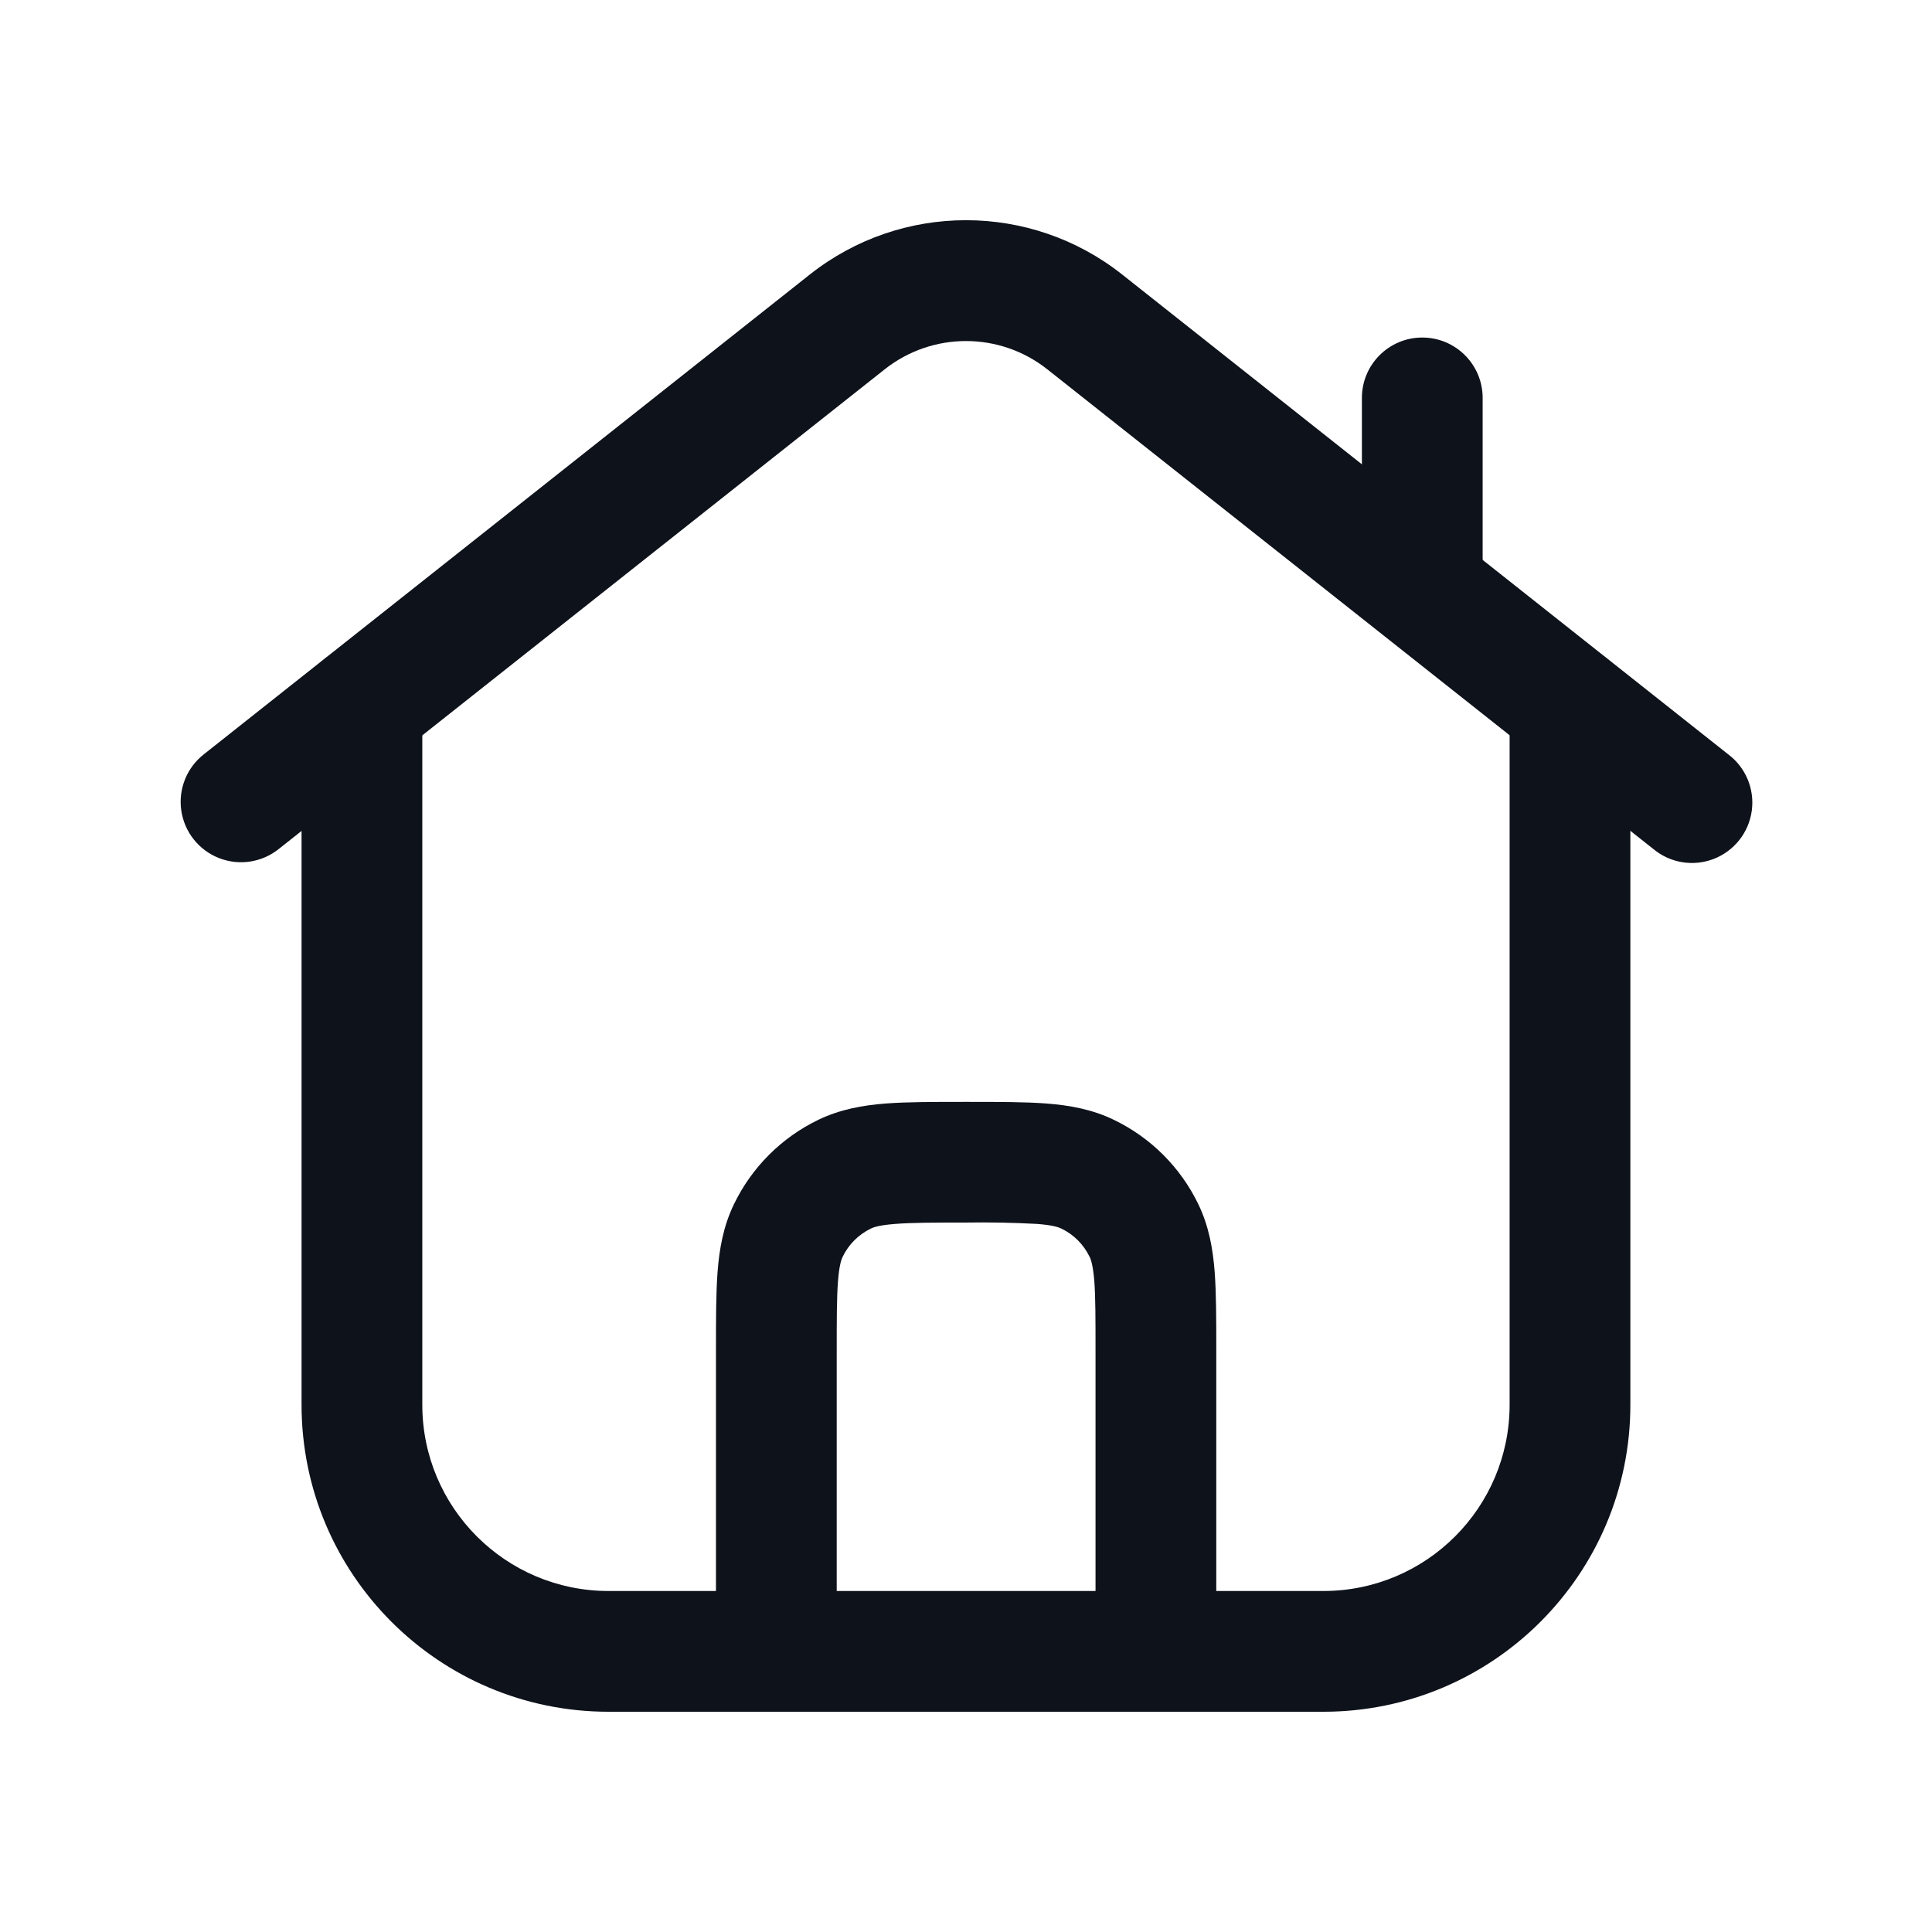
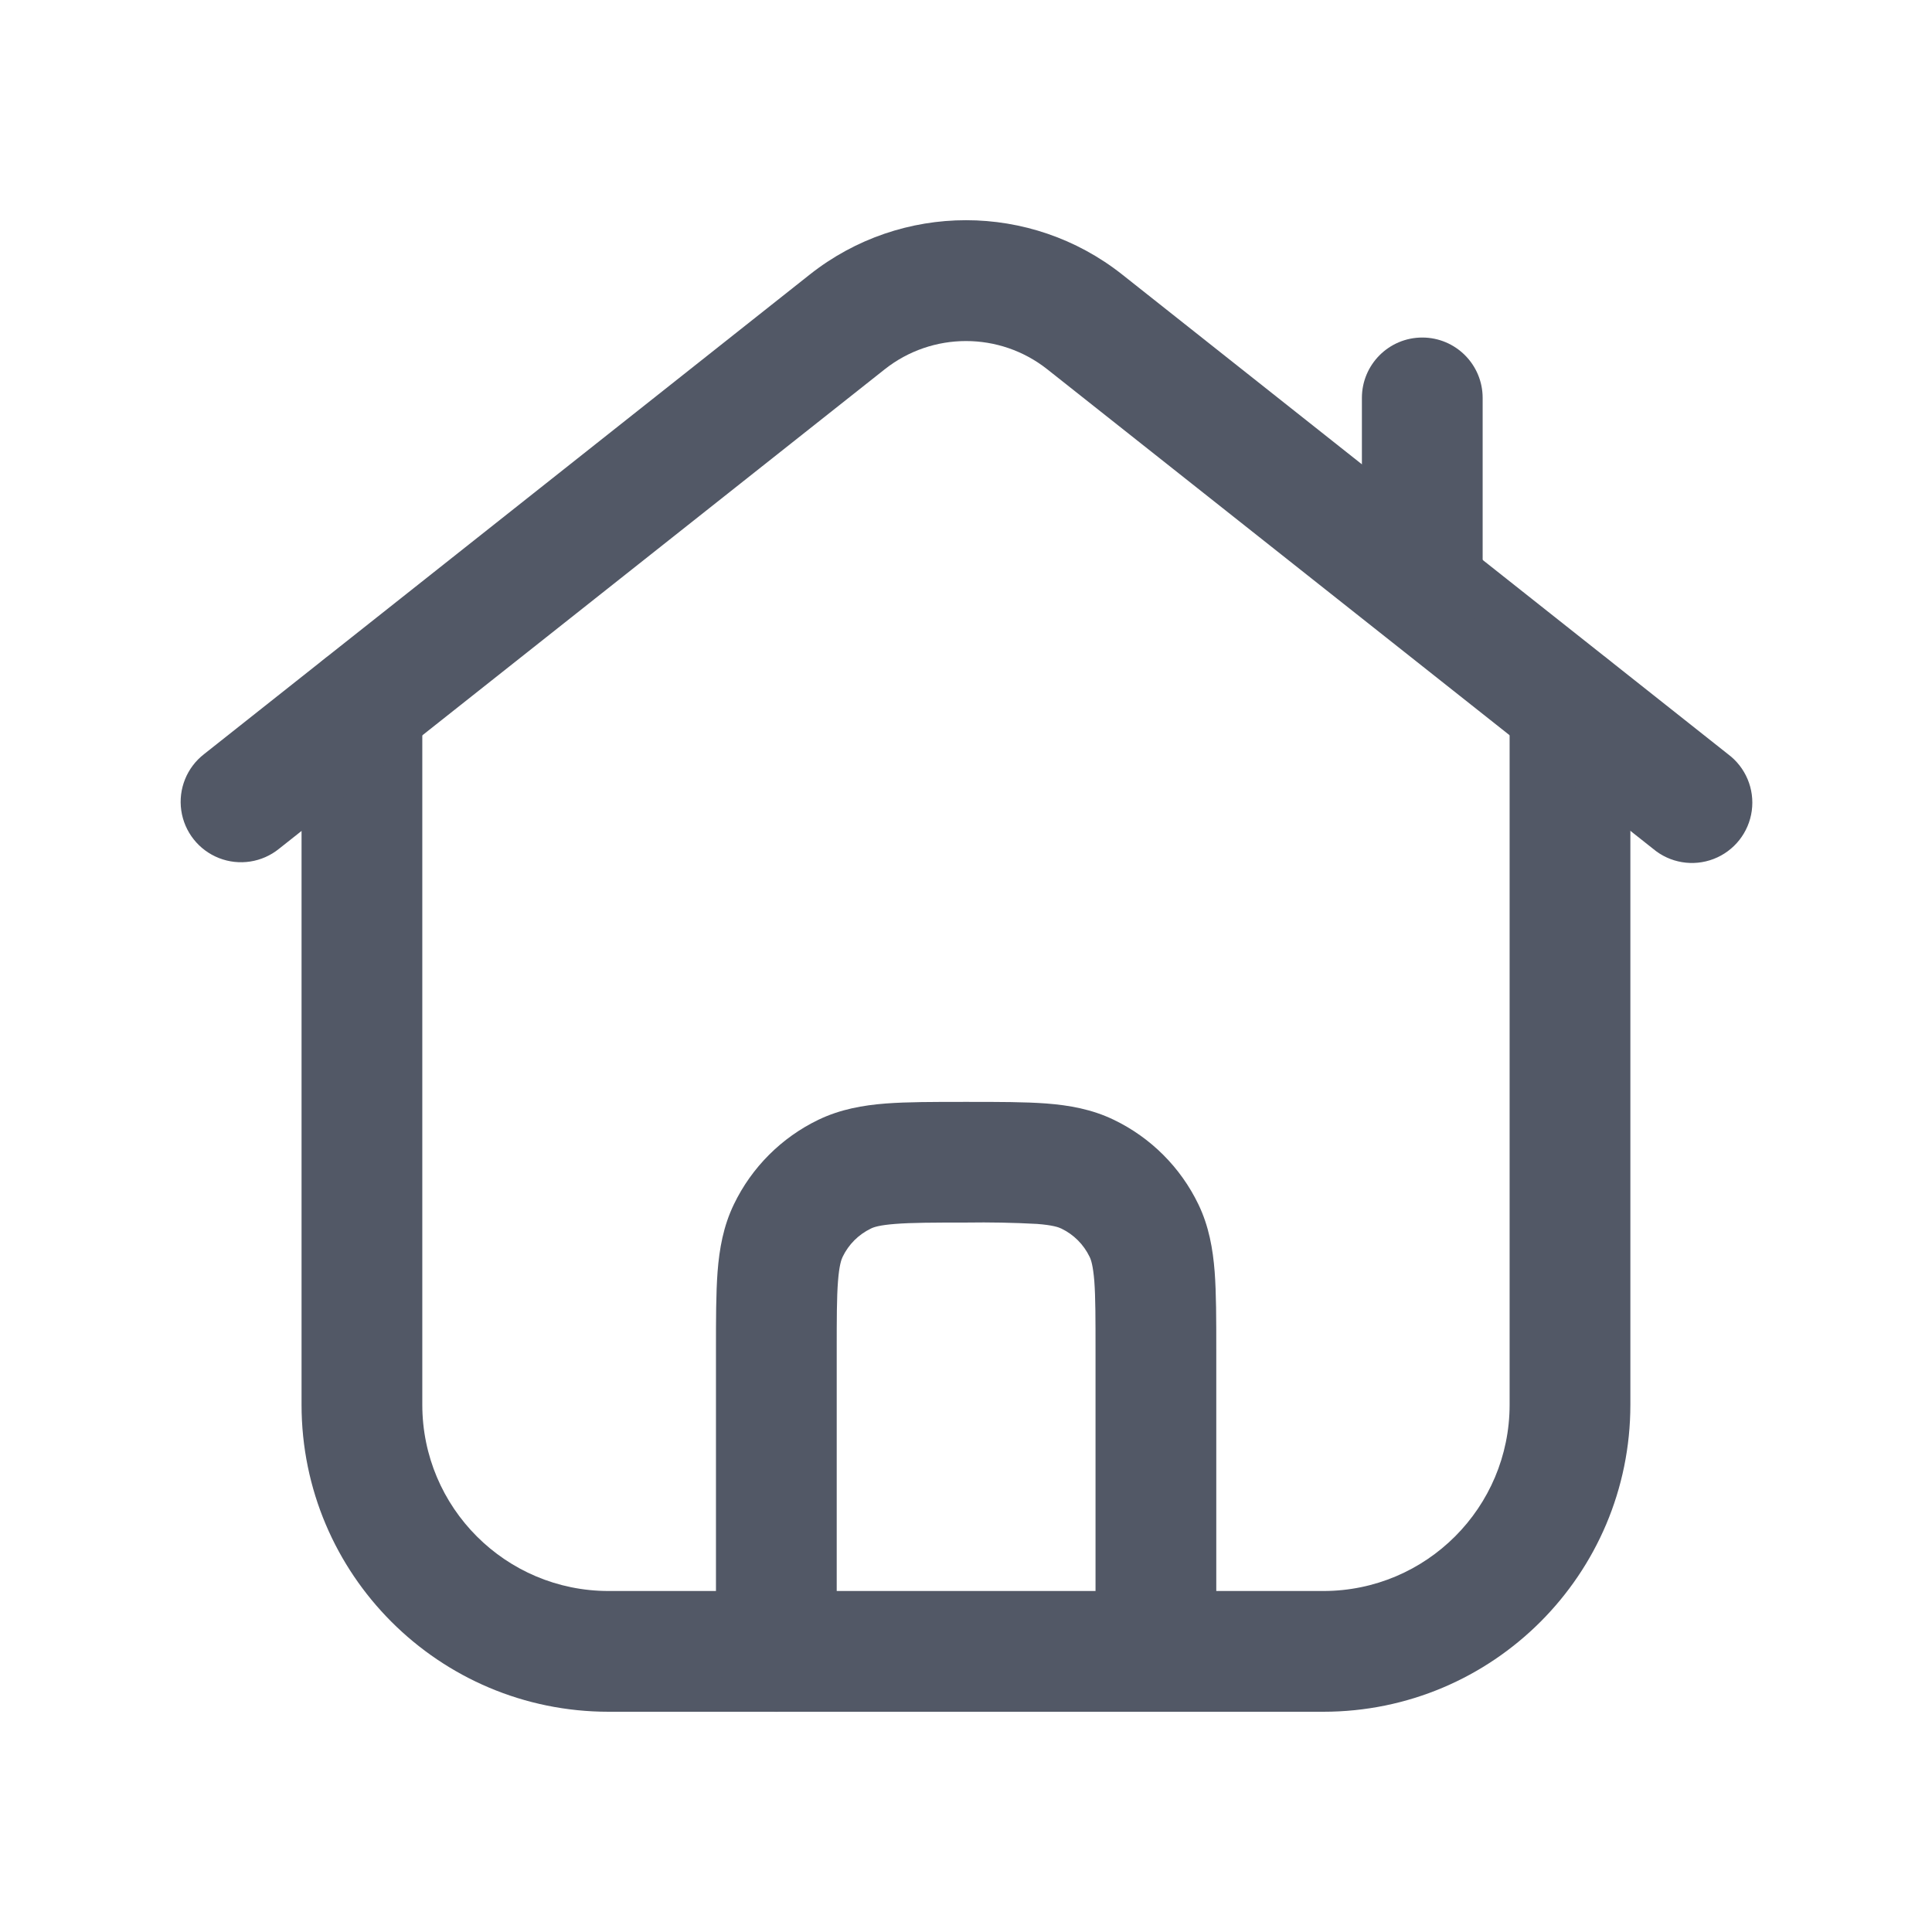
<svg xmlns="http://www.w3.org/2000/svg" width="24" height="24" fill="none" viewBox="0 0 24 24">
-   <path fill="#0E121B" fill-rule="evenodd" d="M4.496 8.025a.75.75 0 0 1 .75.75v8.675a2.314 2.314 0 0 0 2.314 2.314h8.88a2.314 2.314 0 0 0 2.313-2.314V8.775a.75.75 0 0 1 1.5 0v8.675a3.814 3.814 0 0 1-3.814 3.814H7.56a3.814 3.814 0 0 1-3.814-3.814V8.775a.75.75 0 0 1 .75-.75Z" clip-rule="evenodd" />
-   <path fill="#0E121B" fill-rule="evenodd" d="M10.06 3.41a3.127 3.127 0 0 1 3.88 0l7.525 5.958a.75.75 0 1 1-.93 1.176l-7.526-5.957a1.628 1.628 0 0 0-2.018 0l-7.525 5.957a.75.75 0 1 1-.931-1.176L10.06 3.41Z" clip-rule="evenodd" />
-   <path fill="#0E121B" fill-rule="evenodd" d="M17.668 4.193a.75.75 0 0 1 .75.75v2.354a.75.75 0 0 1-1.5 0V4.943a.75.75 0 0 1 .75-.75ZM11.974 13.688h.055c.377 0 .702 0 .97.02.283.022.565.071.838.203a2.25 2.25 0 0 1 1.05 1.05c.131.272.18.554.202.837.02.268.02.593.02.97v3.746a.75.75 0 0 1-1.5 0v-3.718c0-.412 0-.678-.015-.881-.016-.195-.041-.268-.059-.303a.75.75 0 0 0-.35-.35c-.035-.017-.108-.043-.302-.058a12.747 12.747 0 0 0-.881-.017c-.412 0-.679.001-.881.017-.195.015-.268.04-.303.058a.75.75 0 0 0-.35.35c-.017.035-.043.108-.058.303-.016.203-.016.469-.016.88v3.72a.75.75 0 0 1-1.5 0v-3.747c0-.377 0-.702.02-.97.022-.283.071-.565.203-.838a2.25 2.25 0 0 1 1.05-1.05c.273-.131.554-.18.837-.202.268-.02.593-.02.97-.02Z" clip-rule="evenodd" />
+   <path fill="#525866" fill-rule="evenodd" d="M4.496 8.025a.75.75 0 0 1 .75.75v8.675a2.314 2.314 0 0 0 2.314 2.314h8.88a2.314 2.314 0 0 0 2.313-2.314V8.775a.75.75 0 0 1 1.5 0v8.675a3.814 3.814 0 0 1-3.814 3.814H7.56a3.814 3.814 0 0 1-3.814-3.814V8.775a.75.75 0 0 1 .75-.75Z" clip-rule="evenodd" />
+   <path fill="#525866" fill-rule="evenodd" d="M10.06 3.41a3.127 3.127 0 0 1 3.88 0l7.525 5.958a.75.75 0 1 1-.93 1.176l-7.526-5.957a1.628 1.628 0 0 0-2.018 0l-7.525 5.957a.75.75 0 1 1-.931-1.176L10.06 3.41Z" clip-rule="evenodd" />
+   <path fill="#525866" fill-rule="evenodd" d="M17.668 4.193a.75.75 0 0 1 .75.75v2.354a.75.75 0 0 1-1.5 0V4.943a.75.75 0 0 1 .75-.75ZM11.974 13.688h.055c.377 0 .702 0 .97.02.283.022.565.071.838.203a2.25 2.25 0 0 1 1.05 1.05c.131.272.18.554.202.837.02.268.02.593.02.97v3.746a.75.75 0 0 1-1.5 0v-3.718c0-.412 0-.678-.015-.881-.016-.195-.041-.268-.059-.303a.75.75 0 0 0-.35-.35c-.035-.017-.108-.043-.302-.058a12.747 12.747 0 0 0-.881-.017c-.412 0-.679.001-.881.017-.195.015-.268.04-.303.058a.75.75 0 0 0-.35.35c-.017.035-.043.108-.058.303-.016.203-.016.469-.016.88v3.72a.75.75 0 0 1-1.5 0v-3.747c0-.377 0-.702.02-.97.022-.283.071-.565.203-.838a2.25 2.25 0 0 1 1.05-1.05c.273-.131.554-.18.837-.202.268-.02.593-.02.97-.02Z" clip-rule="evenodd" />
</svg>
